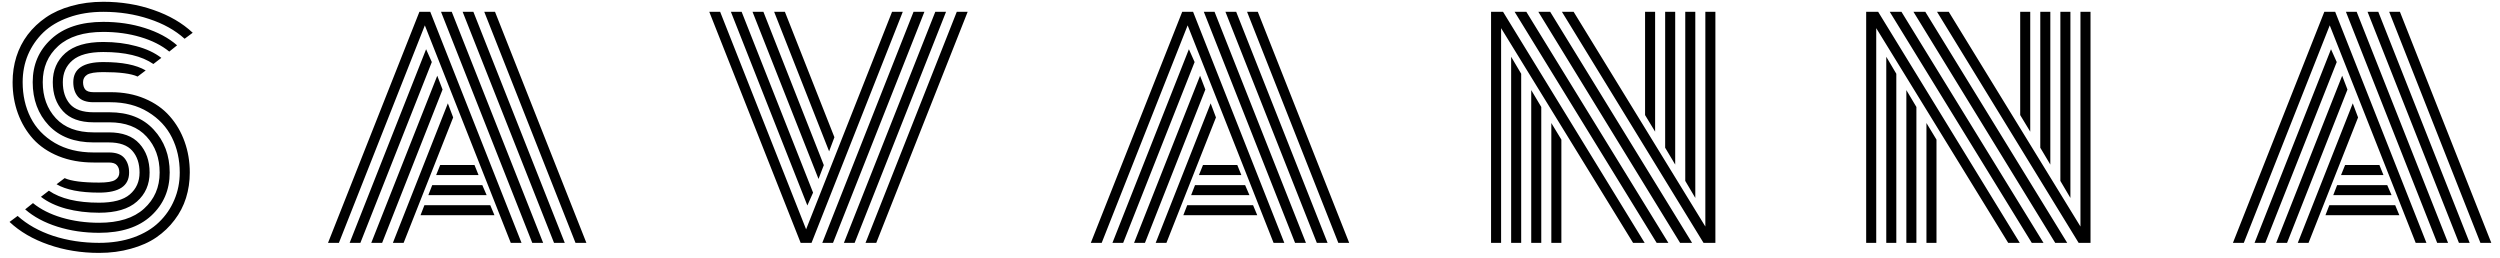
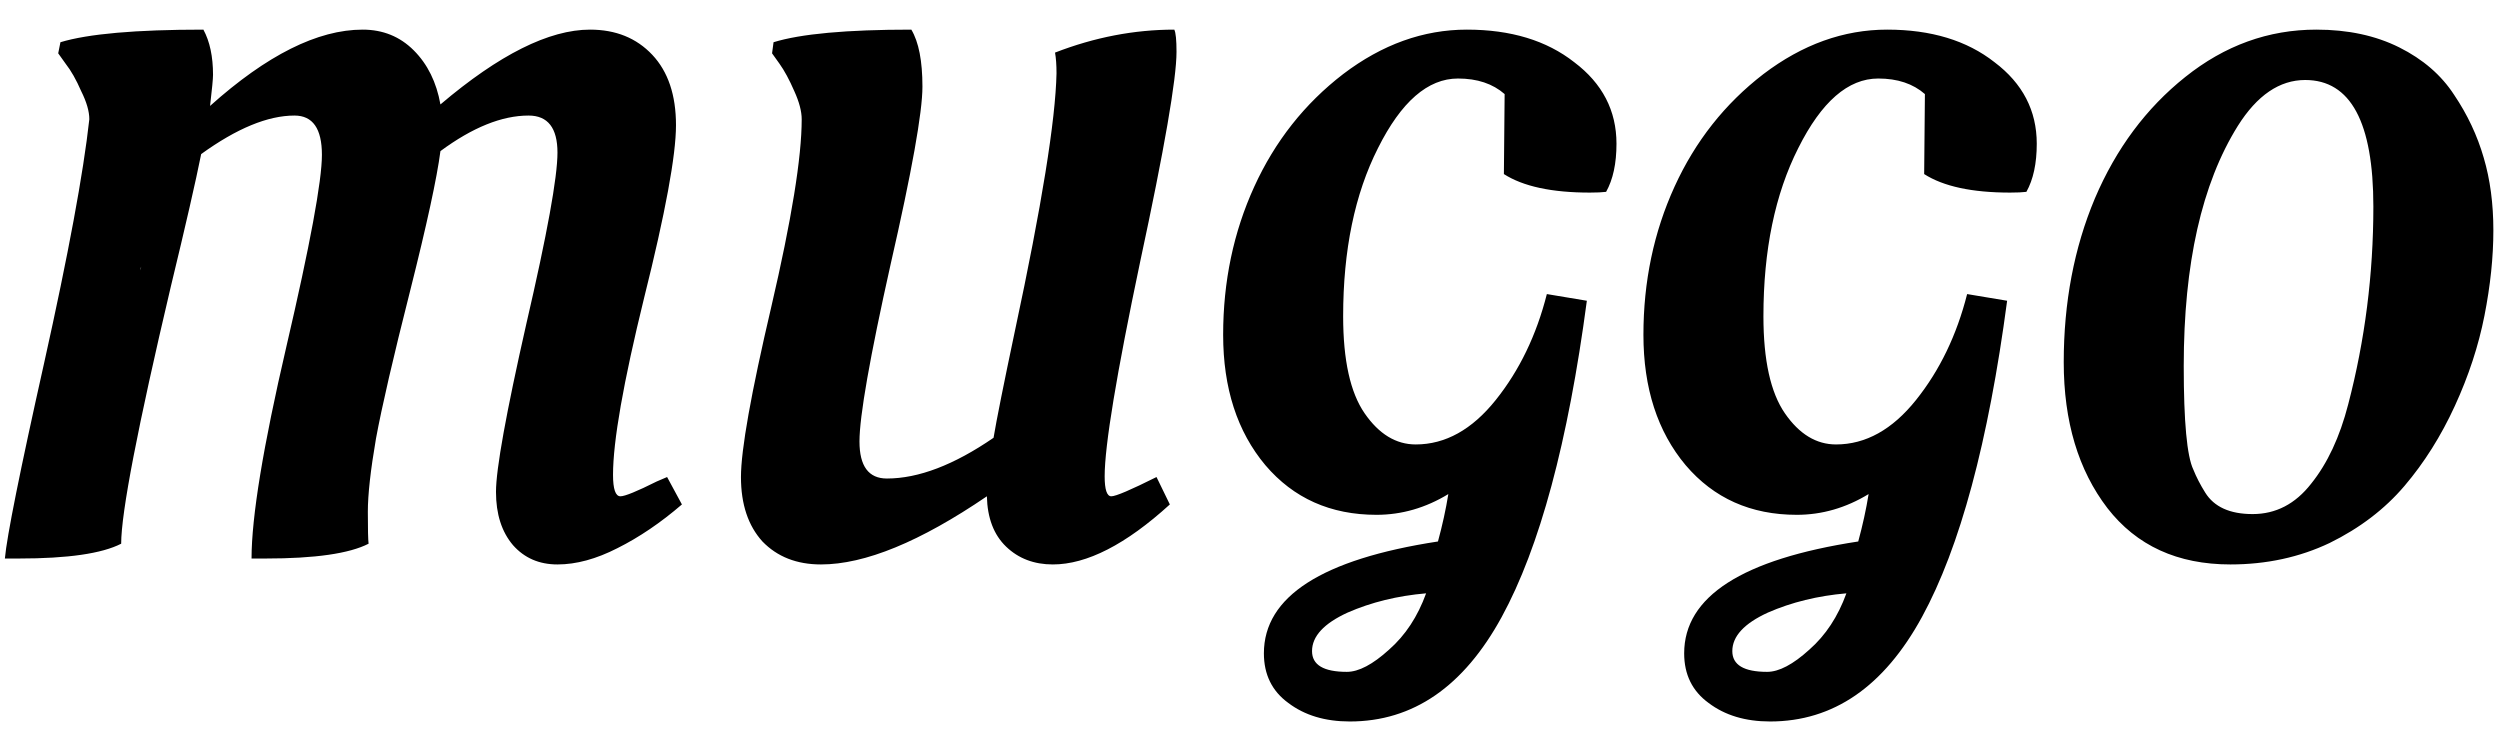
- <svg xmlns="http://www.w3.org/2000/svg" width="175" height="18" viewBox="0 0 175 18" fill="none">
-   <path d="M7.728 7.156H6.546C6.045 7.156 5.684 7.029 5.463 6.775C5.241 6.515 5.13 6.173 5.13 5.75C5.13 4.812 5.83 4.344 7.23 4.344C8.545 4.344 9.535 4.539 10.199 4.93L9.632 5.359C9.177 5.151 8.376 5.047 7.23 5.047C6.67 5.047 6.293 5.109 6.097 5.232C5.908 5.356 5.814 5.529 5.814 5.75C5.814 5.971 5.866 6.144 5.97 6.268C6.074 6.391 6.267 6.453 6.546 6.453H7.757C8.636 6.453 9.427 6.603 10.13 6.902C10.84 7.202 11.423 7.612 11.879 8.133C12.334 8.647 12.683 9.243 12.923 9.92C13.164 10.591 13.285 11.31 13.285 12.078C13.285 12.703 13.197 13.296 13.021 13.855C12.845 14.415 12.578 14.93 12.22 15.398C11.869 15.867 11.442 16.274 10.941 16.619C10.446 16.958 9.854 17.221 9.164 17.41C8.48 17.605 7.738 17.703 6.937 17.703C5.681 17.703 4.502 17.511 3.402 17.127C2.308 16.749 1.397 16.219 0.668 15.535L1.234 15.115C1.898 15.714 2.728 16.18 3.724 16.512C4.727 16.837 5.798 17 6.937 17C7.829 17 8.633 16.873 9.349 16.619C10.072 16.359 10.664 16.004 11.127 15.555C11.595 15.105 11.953 14.585 12.201 13.992C12.455 13.4 12.582 12.762 12.582 12.078C12.582 11.173 12.399 10.356 12.035 9.627C11.67 8.891 11.114 8.296 10.365 7.84C9.623 7.384 8.744 7.156 7.728 7.156ZM6.546 7.859H7.66C8.981 7.859 10.013 8.263 10.755 9.07C11.504 9.878 11.879 10.88 11.879 12.078C11.879 13.296 11.446 14.305 10.58 15.105C9.714 15.9 8.5 16.297 6.937 16.297C5.895 16.297 4.922 16.154 4.017 15.867C3.112 15.581 2.36 15.177 1.761 14.656L2.308 14.217C2.842 14.653 3.513 14.992 4.32 15.232C5.134 15.473 6.006 15.594 6.937 15.594C8.311 15.594 9.359 15.265 10.082 14.607C10.811 13.95 11.175 13.107 11.175 12.078C11.175 11.062 10.869 10.223 10.257 9.559C9.652 8.895 8.783 8.562 7.65 8.562H6.546C5.596 8.562 4.883 8.302 4.408 7.781C3.933 7.26 3.695 6.583 3.695 5.75C3.695 4.917 3.988 4.24 4.574 3.719C5.166 3.198 6.052 2.938 7.23 2.938C8.057 2.938 8.825 3.035 9.535 3.23C10.244 3.419 10.83 3.693 11.293 4.051L10.736 4.48C9.922 3.921 8.754 3.641 7.23 3.641C6.247 3.641 5.528 3.836 5.072 4.227C4.623 4.611 4.398 5.118 4.398 5.75C4.398 6.388 4.564 6.899 4.896 7.283C5.235 7.667 5.785 7.859 6.546 7.859ZM6.546 9.266H7.621C8.571 9.266 9.284 9.529 9.759 10.057C10.235 10.584 10.472 11.258 10.472 12.078C10.472 12.912 10.176 13.588 9.584 14.109C8.998 14.63 8.116 14.891 6.937 14.891C6.11 14.891 5.339 14.796 4.623 14.607C3.913 14.412 3.327 14.135 2.865 13.777L3.421 13.348C4.235 13.908 5.407 14.188 6.937 14.188C7.92 14.188 8.636 13.995 9.086 13.611C9.541 13.221 9.769 12.71 9.769 12.078C9.769 11.447 9.6 10.939 9.261 10.555C8.923 10.164 8.373 9.969 7.611 9.969H6.546C5.212 9.969 4.167 9.572 3.412 8.777C2.663 7.977 2.289 6.967 2.289 5.75C2.289 4.533 2.722 3.527 3.587 2.732C4.453 1.932 5.668 1.531 7.23 1.531C8.272 1.531 9.242 1.674 10.14 1.961C11.045 2.247 11.797 2.651 12.396 3.172L11.849 3.611C11.315 3.175 10.645 2.837 9.838 2.596C9.03 2.355 8.161 2.234 7.23 2.234C5.856 2.234 4.805 2.563 4.076 3.221C3.353 3.878 2.992 4.721 2.992 5.75C2.992 6.772 3.298 7.615 3.91 8.279C4.522 8.937 5.401 9.266 6.546 9.266ZM6.546 10.672H7.621C8.122 10.672 8.483 10.802 8.705 11.062C8.926 11.323 9.037 11.662 9.037 12.078C9.037 13.016 8.337 13.484 6.937 13.484C5.615 13.484 4.623 13.289 3.959 12.898L4.525 12.469C4.981 12.677 5.785 12.781 6.937 12.781C7.497 12.781 7.871 12.719 8.06 12.596C8.255 12.472 8.353 12.3 8.353 12.078C8.353 11.863 8.298 11.694 8.187 11.57C8.083 11.44 7.888 11.375 7.601 11.375H6.546C5.648 11.375 4.834 11.229 4.105 10.935C3.382 10.643 2.787 10.239 2.318 9.725C1.856 9.21 1.501 8.615 1.254 7.938C1.006 7.26 0.882 6.531 0.882 5.75C0.882 5.125 0.97 4.533 1.146 3.973C1.322 3.413 1.586 2.898 1.937 2.43C2.295 1.961 2.722 1.557 3.216 1.219C3.718 0.874 4.31 0.607 4.994 0.418C5.684 0.223 6.429 0.125 7.23 0.125C8.487 0.125 9.662 0.317 10.755 0.701C11.849 1.079 12.761 1.609 13.49 2.293L12.923 2.713C12.259 2.114 11.429 1.652 10.433 1.326C9.437 0.994 8.369 0.828 7.23 0.828C6.338 0.828 5.531 0.958 4.808 1.219C4.092 1.473 3.5 1.824 3.031 2.273C2.569 2.723 2.211 3.243 1.957 3.836C1.709 4.428 1.586 5.066 1.586 5.75C1.586 6.668 1.771 7.495 2.142 8.23C2.513 8.966 3.08 9.559 3.841 10.008C4.603 10.45 5.505 10.672 6.546 10.672ZM30.53 12.254L30.813 11.551H33.215L33.498 12.254H30.53ZM29.983 13.66L30.256 12.957H33.762L34.065 13.66H29.983ZM29.436 15.066L29.709 14.363H34.319L34.612 15.066H29.436ZM23.723 17H22.961L29.358 0.828H30.119L36.506 17H35.754L29.739 1.775L23.723 17ZM29.827 3.445L30.227 4.344L25.227 17H24.475L29.827 3.445ZM30.608 5.301L30.979 6.268L26.75 17H25.989L30.608 5.301ZM31.35 7.234L31.721 8.221L28.254 17H27.502L31.35 7.234ZM41.047 17H40.285L33.899 0.828H34.651L41.047 17ZM33.137 0.828L39.534 17H38.782L32.385 0.828H33.137ZM31.623 0.828L38.02 17H37.258L30.872 0.828H31.623ZM49.65 0.828H50.411L56.427 16.053L62.443 0.828H63.194L56.808 17H56.046L49.65 0.828ZM56.915 13.484L56.515 14.383L51.163 0.828H51.915L56.915 13.484ZM57.667 11.56L57.296 12.527L52.677 0.828H53.439L57.667 11.56ZM58.409 9.607L58.038 10.594L54.191 0.828H54.943L58.409 9.607ZM66.974 0.828H67.736L61.339 17H60.587L66.974 0.828ZM65.47 0.828H66.222L59.825 17H59.073L65.47 0.828ZM63.947 0.828H64.708L58.312 17H57.56L63.947 0.828ZM83.926 12.254L84.209 11.551H86.611L86.894 12.254H83.926ZM83.379 13.66L83.652 12.957H87.158L87.461 13.66H83.379ZM82.832 15.066L83.106 14.363H87.715L88.008 15.066H82.832ZM77.119 17H76.357L82.754 0.828H83.516L89.902 17H89.15L83.135 1.775L77.119 17ZM83.223 3.445L83.623 4.344L78.623 17H77.871L83.223 3.445ZM84.004 5.301L84.375 6.268L80.147 17H79.385L84.004 5.301ZM84.746 7.234L85.117 8.221L81.65 17H80.898L84.746 7.234ZM94.443 17H93.682L87.295 0.828H88.047L94.443 17ZM86.533 0.828L92.93 17H92.178L85.781 0.828H86.533ZM85.019 0.828L91.416 17H90.654L84.268 0.828H85.019ZM115.858 9.217L115.155 8.055V0.828H115.858V9.217ZM117.264 11.521L116.561 10.34V0.828H117.264V11.521ZM118.671 13.855L117.968 12.664V0.828H118.671V13.855ZM108.593 8.611L109.296 9.773V17H108.593V8.611ZM107.186 6.307L107.889 7.488V17H107.186V6.307ZM105.78 3.973L106.483 5.164V17H105.78V3.973ZM106.024 0.828H106.845L116.786 17H115.966L106.024 0.828ZM107.684 0.828H108.514L118.446 17H117.606L107.684 0.828ZM109.335 0.828H110.155L119.374 15.857V0.828H120.077V17C120.077 17 119.8 17 119.247 17L109.335 0.828ZM105.077 1.971V17H104.374V0.828C104.374 0.828 104.654 0.828 105.214 0.828L115.126 17H114.315L105.077 1.971ZM142.117 9.217L141.414 8.055V0.828H142.117V9.217ZM143.523 11.521L142.82 10.34V0.828H143.523V11.521ZM144.929 13.855L144.226 12.664V0.828H144.929V13.855ZM134.851 8.611L135.554 9.773V17H134.851V8.611ZM133.445 6.307L134.148 7.488V17H133.445V6.307ZM132.039 3.973L132.742 5.164V17H132.039V3.973ZM132.283 0.828H133.103L143.045 17H142.224L132.283 0.828ZM133.943 0.828H134.773L144.705 17H143.865L133.943 0.828ZM135.593 0.828H136.414L145.632 15.857V0.828H146.336V17C146.336 17 146.059 17 145.505 17L135.593 0.828ZM131.336 1.971V17H130.632V0.828C130.632 0.828 130.912 0.828 131.472 0.828L141.384 17H140.574L131.336 1.971ZM163.873 12.254L164.157 11.551H166.559L166.842 12.254H163.873ZM163.327 13.66L163.6 12.957H167.106L167.409 13.66H163.327ZM162.78 15.066L163.053 14.363H167.663L167.955 15.066H162.78ZM157.067 17H156.305L162.702 0.828H163.463L169.85 17H169.098L163.082 1.775L157.067 17ZM163.17 3.445L163.571 4.344L158.571 17H157.819L163.17 3.445ZM163.952 5.301L164.323 6.268L160.094 17H159.332L163.952 5.301ZM164.694 7.234L165.065 8.221L161.598 17H160.846L164.694 7.234ZM174.391 17H173.629L167.243 0.828H167.995L174.391 17ZM166.481 0.828L172.877 17H172.125L165.729 0.828H166.481ZM164.967 0.828L171.364 17H170.602L164.215 0.828H164.967Z" fill="black" />
+ <svg xmlns="http://www.w3.org/2000/svg" width="81" height="24" viewBox="0 0 81 24" fill="none">
+   <path d="M18.062 18.288C17.47 18.288 16.99 18.08 16.622 17.664C16.254 17.232 16.07 16.656 16.07 15.936C16.07 15.2 16.398 13.384 17.054 10.488C17.726 7.592 18.062 5.744 18.062 4.944C18.062 4.144 17.75 3.744 17.126 3.744C16.262 3.744 15.31 4.128 14.27 4.896C14.158 5.76 13.83 7.272 13.286 9.432C12.742 11.576 12.374 13.168 12.182 14.208C12.006 15.232 11.918 16.024 11.918 16.584C11.918 17.144 11.926 17.488 11.942 17.616C11.318 17.936 10.206 18.096 8.606 18.096H8.15C8.15 16.752 8.526 14.464 9.278 11.232C10.046 7.936 10.43 5.864 10.43 5.016C10.43 4.168 10.134 3.744 9.542 3.744C8.678 3.744 7.67 4.16 6.518 4.992C6.342 5.872 6.014 7.304 5.534 9.288C4.462 13.832 3.926 16.608 3.926 17.616C3.302 17.936 2.198 18.096 0.614 18.096H0.158C0.222 17.376 0.646 15.264 1.43 11.76C2.214 8.24 2.702 5.608 2.894 3.864C2.894 3.608 2.806 3.304 2.63 2.952C2.47 2.584 2.302 2.288 2.126 2.064L1.886 1.728L1.958 1.368C2.854 1.096 4.398 0.96 6.59 0.96C6.798 1.344 6.902 1.832 6.902 2.424C6.902 2.552 6.87 2.888 6.806 3.432C8.646 1.784 10.294 0.96 11.75 0.96C12.406 0.96 12.958 1.184 13.406 1.632C13.854 2.08 14.142 2.664 14.27 3.384C16.174 1.768 17.79 0.96 19.118 0.96C19.95 0.96 20.622 1.232 21.134 1.776C21.646 2.32 21.902 3.08 21.902 4.056C21.902 5.032 21.558 6.896 20.87 9.648C20.198 12.384 19.862 14.296 19.862 15.384C19.862 15.848 19.942 16.08 20.102 16.08C20.246 16.08 20.638 15.92 21.278 15.6L21.614 15.456L22.094 16.344C21.406 16.936 20.71 17.408 20.006 17.76C19.318 18.112 18.67 18.288 18.062 18.288ZM4.574 8.64C4.558 8.672 4.55 8.712 4.55 8.76L4.574 8.64ZM29.527 0.96C29.767 1.36 29.887 1.976 29.887 2.808C29.887 3.64 29.543 5.56 28.855 8.568C28.183 11.576 27.847 13.488 27.847 14.304C27.847 15.104 28.143 15.504 28.735 15.504C29.759 15.504 30.911 15.064 32.191 14.184C32.287 13.608 32.519 12.448 32.887 10.704C33.751 6.672 34.199 3.896 34.231 2.376C34.231 2.104 34.215 1.88 34.183 1.704C35.463 1.208 36.751 0.96 38.047 0.96C38.095 1.056 38.119 1.296 38.119 1.68C38.119 2.56 37.727 4.824 36.943 8.472C36.175 12.12 35.791 14.44 35.791 15.432C35.791 15.864 35.863 16.08 36.007 16.08C36.151 16.08 36.639 15.872 37.471 15.456L37.903 16.344C36.479 17.64 35.215 18.288 34.111 18.288C33.503 18.288 32.999 18.096 32.599 17.712C32.199 17.328 31.991 16.784 31.975 16.08C29.815 17.552 28.023 18.288 26.599 18.288C25.815 18.288 25.183 18.04 24.703 17.544C24.239 17.032 24.007 16.336 24.007 15.456C24.007 14.576 24.335 12.736 24.991 9.936C25.647 7.12 25.975 5.096 25.975 3.864C25.975 3.608 25.895 3.304 25.735 2.952C25.575 2.584 25.415 2.288 25.255 2.064L25.015 1.728L25.063 1.368C25.943 1.096 27.431 0.96 29.527 0.96ZM43.734 23.376C42.934 23.376 42.27 23.176 41.742 22.776C41.214 22.392 40.95 21.856 40.95 21.168C40.95 19.328 42.83 18.12 46.59 17.544C46.734 17.016 46.846 16.504 46.926 16.008C46.19 16.456 45.414 16.68 44.598 16.68C43.11 16.68 41.91 16.144 40.998 15.072C40.086 13.984 39.63 12.576 39.63 10.848C39.63 9.12 39.966 7.52 40.638 6.048C41.31 4.576 42.27 3.36 43.518 2.4C44.782 1.44 46.118 0.96 47.526 0.96C48.95 0.96 50.11 1.312 51.006 2.016C51.918 2.704 52.374 3.584 52.374 4.656C52.374 5.296 52.262 5.816 52.038 6.216C51.91 6.232 51.734 6.24 51.51 6.24C50.278 6.24 49.35 6.04 48.726 5.64L48.75 3.048C48.366 2.712 47.862 2.544 47.238 2.544C46.262 2.544 45.398 3.296 44.646 4.8C43.894 6.288 43.518 8.104 43.518 10.248C43.518 11.672 43.75 12.72 44.214 13.392C44.678 14.064 45.23 14.4 45.87 14.4C46.83 14.4 47.694 13.92 48.462 12.96C49.23 12 49.782 10.856 50.118 9.528L51.414 9.744C50.806 14.32 49.886 17.736 48.654 19.992C47.422 22.248 45.782 23.376 43.734 23.376ZM42.51 21.096C42.51 21.544 42.886 21.768 43.638 21.768C44.022 21.768 44.478 21.528 45.006 21.048C45.534 20.584 45.934 19.976 46.206 19.224C45.278 19.304 44.43 19.512 43.662 19.848C42.894 20.2 42.51 20.616 42.51 21.096ZM57.351 23.376C56.551 23.376 55.887 23.176 55.359 22.776C54.831 22.392 54.567 21.856 54.567 21.168C54.567 19.328 56.447 18.12 60.207 17.544C60.351 17.016 60.463 16.504 60.543 16.008C59.807 16.456 59.031 16.68 58.215 16.68C56.727 16.68 55.527 16.144 54.615 15.072C53.703 13.984 53.247 12.576 53.247 10.848C53.247 9.12 53.583 7.52 54.255 6.048C54.927 4.576 55.887 3.36 57.135 2.4C58.399 1.44 59.735 0.96 61.143 0.96C62.567 0.96 63.727 1.312 64.623 2.016C65.535 2.704 65.991 3.584 65.991 4.656C65.991 5.296 65.879 5.816 65.655 6.216C65.527 6.232 65.351 6.24 65.127 6.24C63.895 6.24 62.967 6.04 62.343 5.64L62.367 3.048C61.983 2.712 61.479 2.544 60.855 2.544C59.879 2.544 59.015 3.296 58.263 4.8C57.511 6.288 57.135 8.104 57.135 10.248C57.135 11.672 57.367 12.72 57.831 13.392C58.295 14.064 58.847 14.4 59.487 14.4C60.447 14.4 61.311 13.92 62.079 12.96C62.847 12 63.399 10.856 63.735 9.528L65.031 9.744C64.423 14.32 63.503 17.736 62.271 19.992C61.039 22.248 59.399 23.376 57.351 23.376ZM56.127 21.096C56.127 21.544 56.503 21.768 57.255 21.768C57.639 21.768 58.095 21.528 58.623 21.048C59.151 20.584 59.551 19.976 59.823 19.224C58.895 19.304 58.047 19.512 57.279 19.848C56.511 20.2 56.127 20.616 56.127 21.096ZM79.513 3.072C79.945 3.712 80.265 4.392 80.473 5.112C80.681 5.816 80.785 6.6 80.785 7.464C80.785 8.328 80.689 9.248 80.497 10.224C80.305 11.2 79.985 12.176 79.537 13.152C79.089 14.128 78.545 14.992 77.905 15.744C77.265 16.496 76.457 17.112 75.481 17.592C74.505 18.056 73.433 18.288 72.265 18.288C70.553 18.288 69.225 17.68 68.281 16.464C67.337 15.232 66.865 13.656 66.865 11.736C66.865 9.8 67.201 8.032 67.873 6.432C68.561 4.816 69.537 3.504 70.801 2.496C72.081 1.472 73.497 0.96 75.049 0.96C76.073 0.96 76.969 1.152 77.737 1.536C78.505 1.92 79.097 2.432 79.513 3.072ZM72.985 16.656C73.737 16.656 74.369 16.328 74.881 15.672C75.409 15.016 75.809 14.16 76.081 13.104C76.625 11.024 76.897 8.888 76.897 6.696C76.897 3.96 76.161 2.592 74.689 2.592C73.857 2.592 73.129 3.088 72.505 4.08C71.337 5.952 70.753 8.544 70.753 11.856C70.753 13.664 70.857 14.784 71.065 15.216C71.161 15.456 71.289 15.704 71.449 15.96C71.737 16.424 72.249 16.656 72.985 16.656Z" fill="black" />
</svg>
